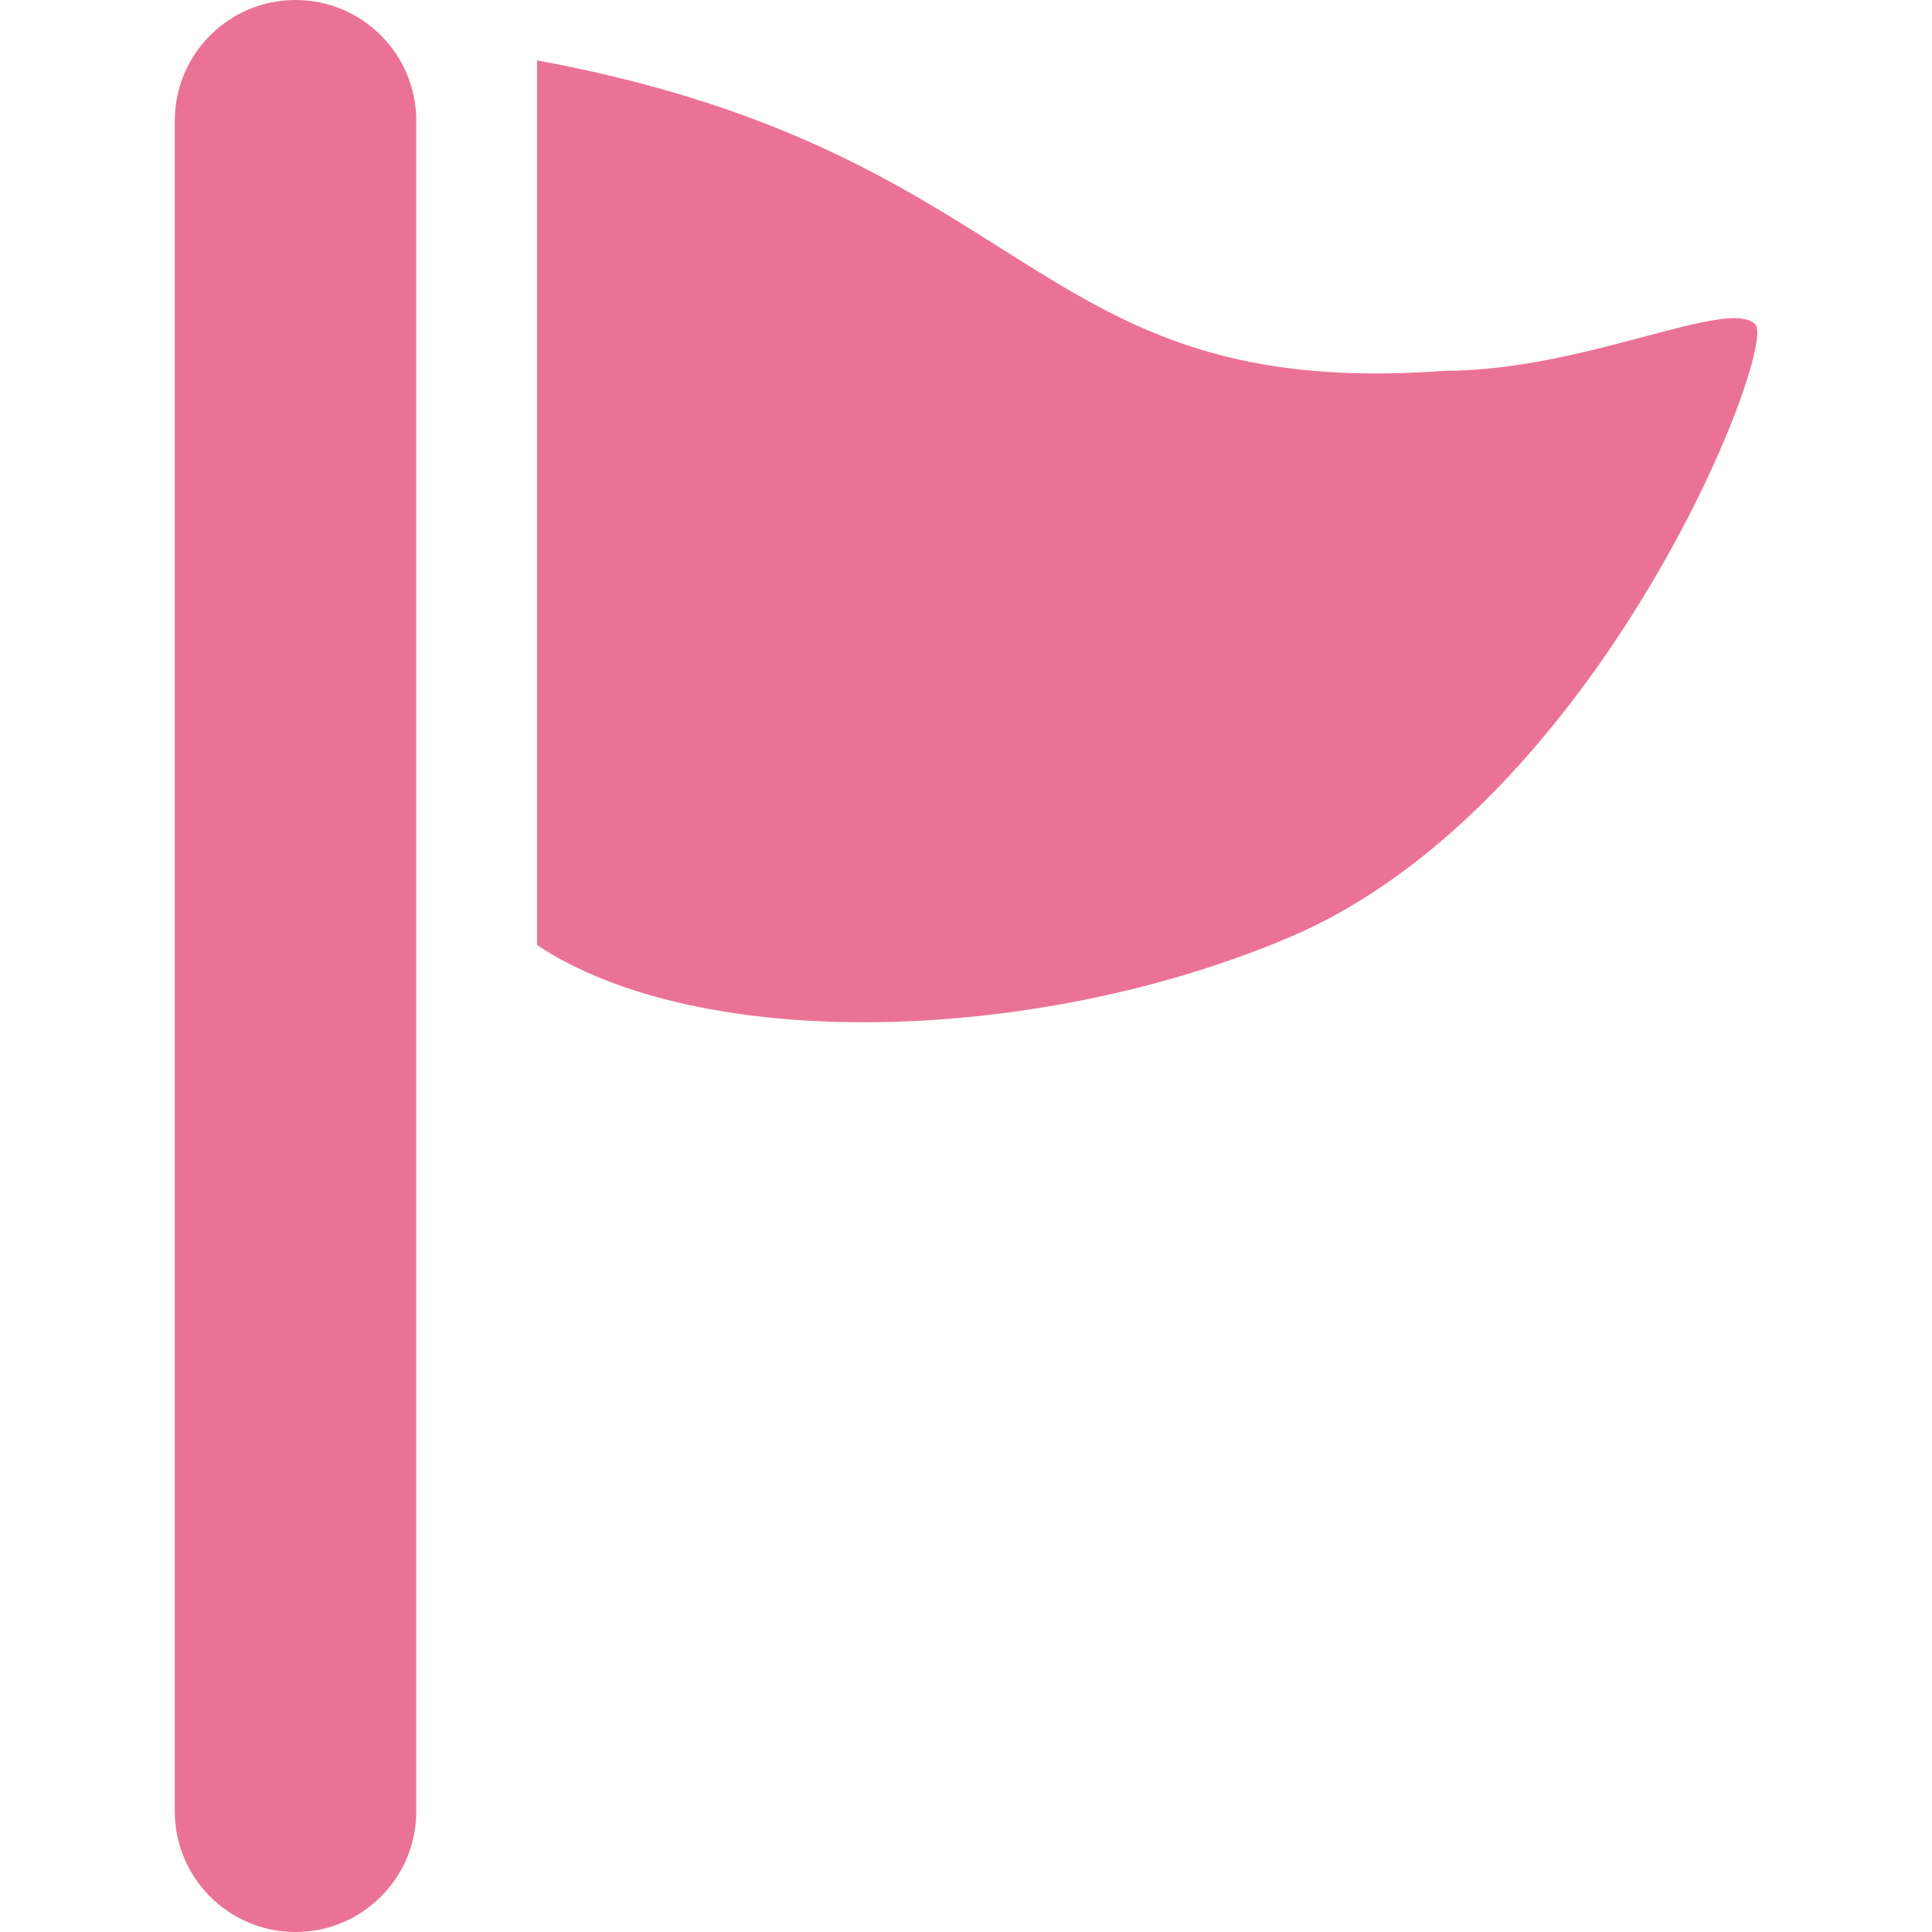
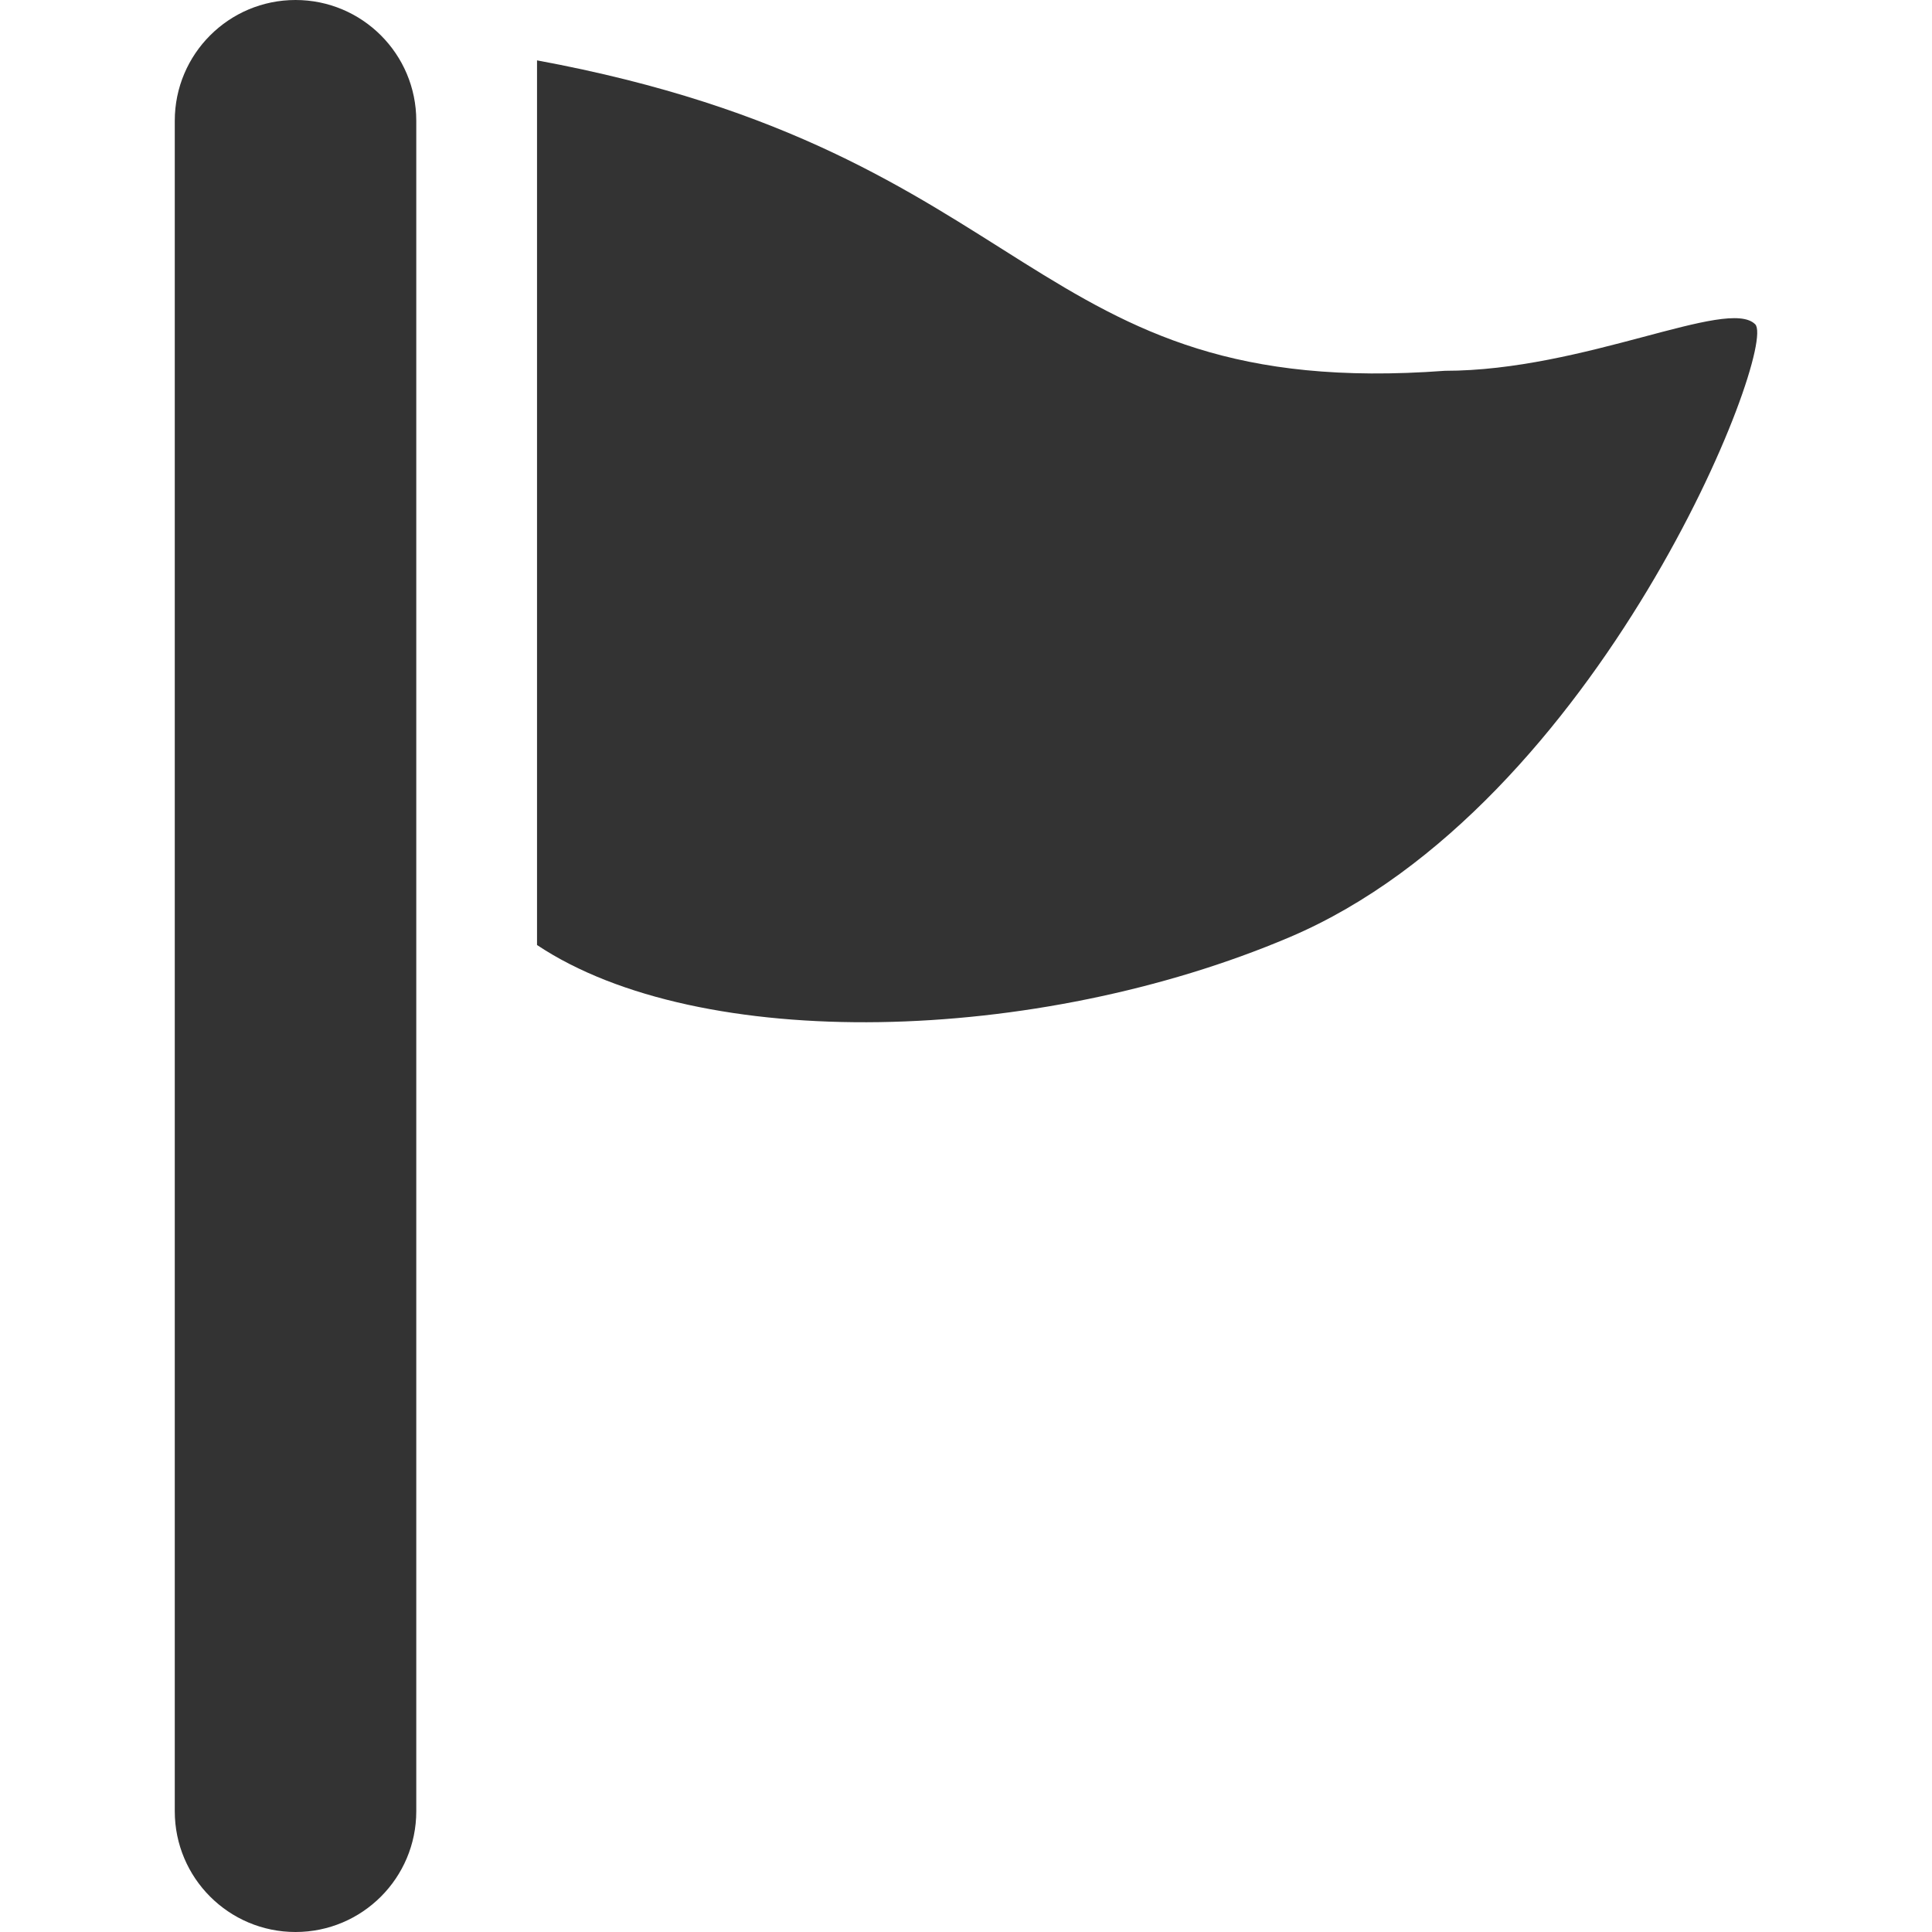
<svg xmlns="http://www.w3.org/2000/svg" version="1.1" id="_x32_" x="0px" y="0px" width="512px" height="512px" viewBox="0 0 512 512" style="width: 128px; height: 128px; opacity: 1;" xml:space="preserve">
  <style type="text/css">

	.st0{fill:#4B4B4B;}

</style>
  <g>
-     <path class="st0" d="M142.317,16c133.656,24.688,129.547,90.5,240.578,82.266c37.016,0,74.985-19.609,82.25-12.328   c6.172,6.156-41.125,127.469-123.375,162.422c-67.063,28.5-156.281,30.844-199.453,2.078V16z" style="fill: #eb7297;" />
-     <path class="st0" d="M78.317,512c-17.672,0-32-14.328-32-32V32c0-17.672,14.328-32,32-32s32,14.328,32,32v448   C110.317,497.672,95.989,512,78.317,512z" style="fill: #eb7297;" />
+     <path class="st0" d="M142.317,16c133.656,24.688,129.547,90.5,240.578,82.266c37.016,0,74.985-19.609,82.25-12.328   c6.172,6.156-41.125,127.469-123.375,162.422c-67.063,28.5-156.281,30.844-199.453,2.078V16z" style="fill: #333;" />
+     <path class="st0" d="M78.317,512c-17.672,0-32-14.328-32-32V32c0-17.672,14.328-32,32-32s32,14.328,32,32v448   C110.317,497.672,95.989,512,78.317,512z" style="fill: #333;" />
  </g>
</svg>
